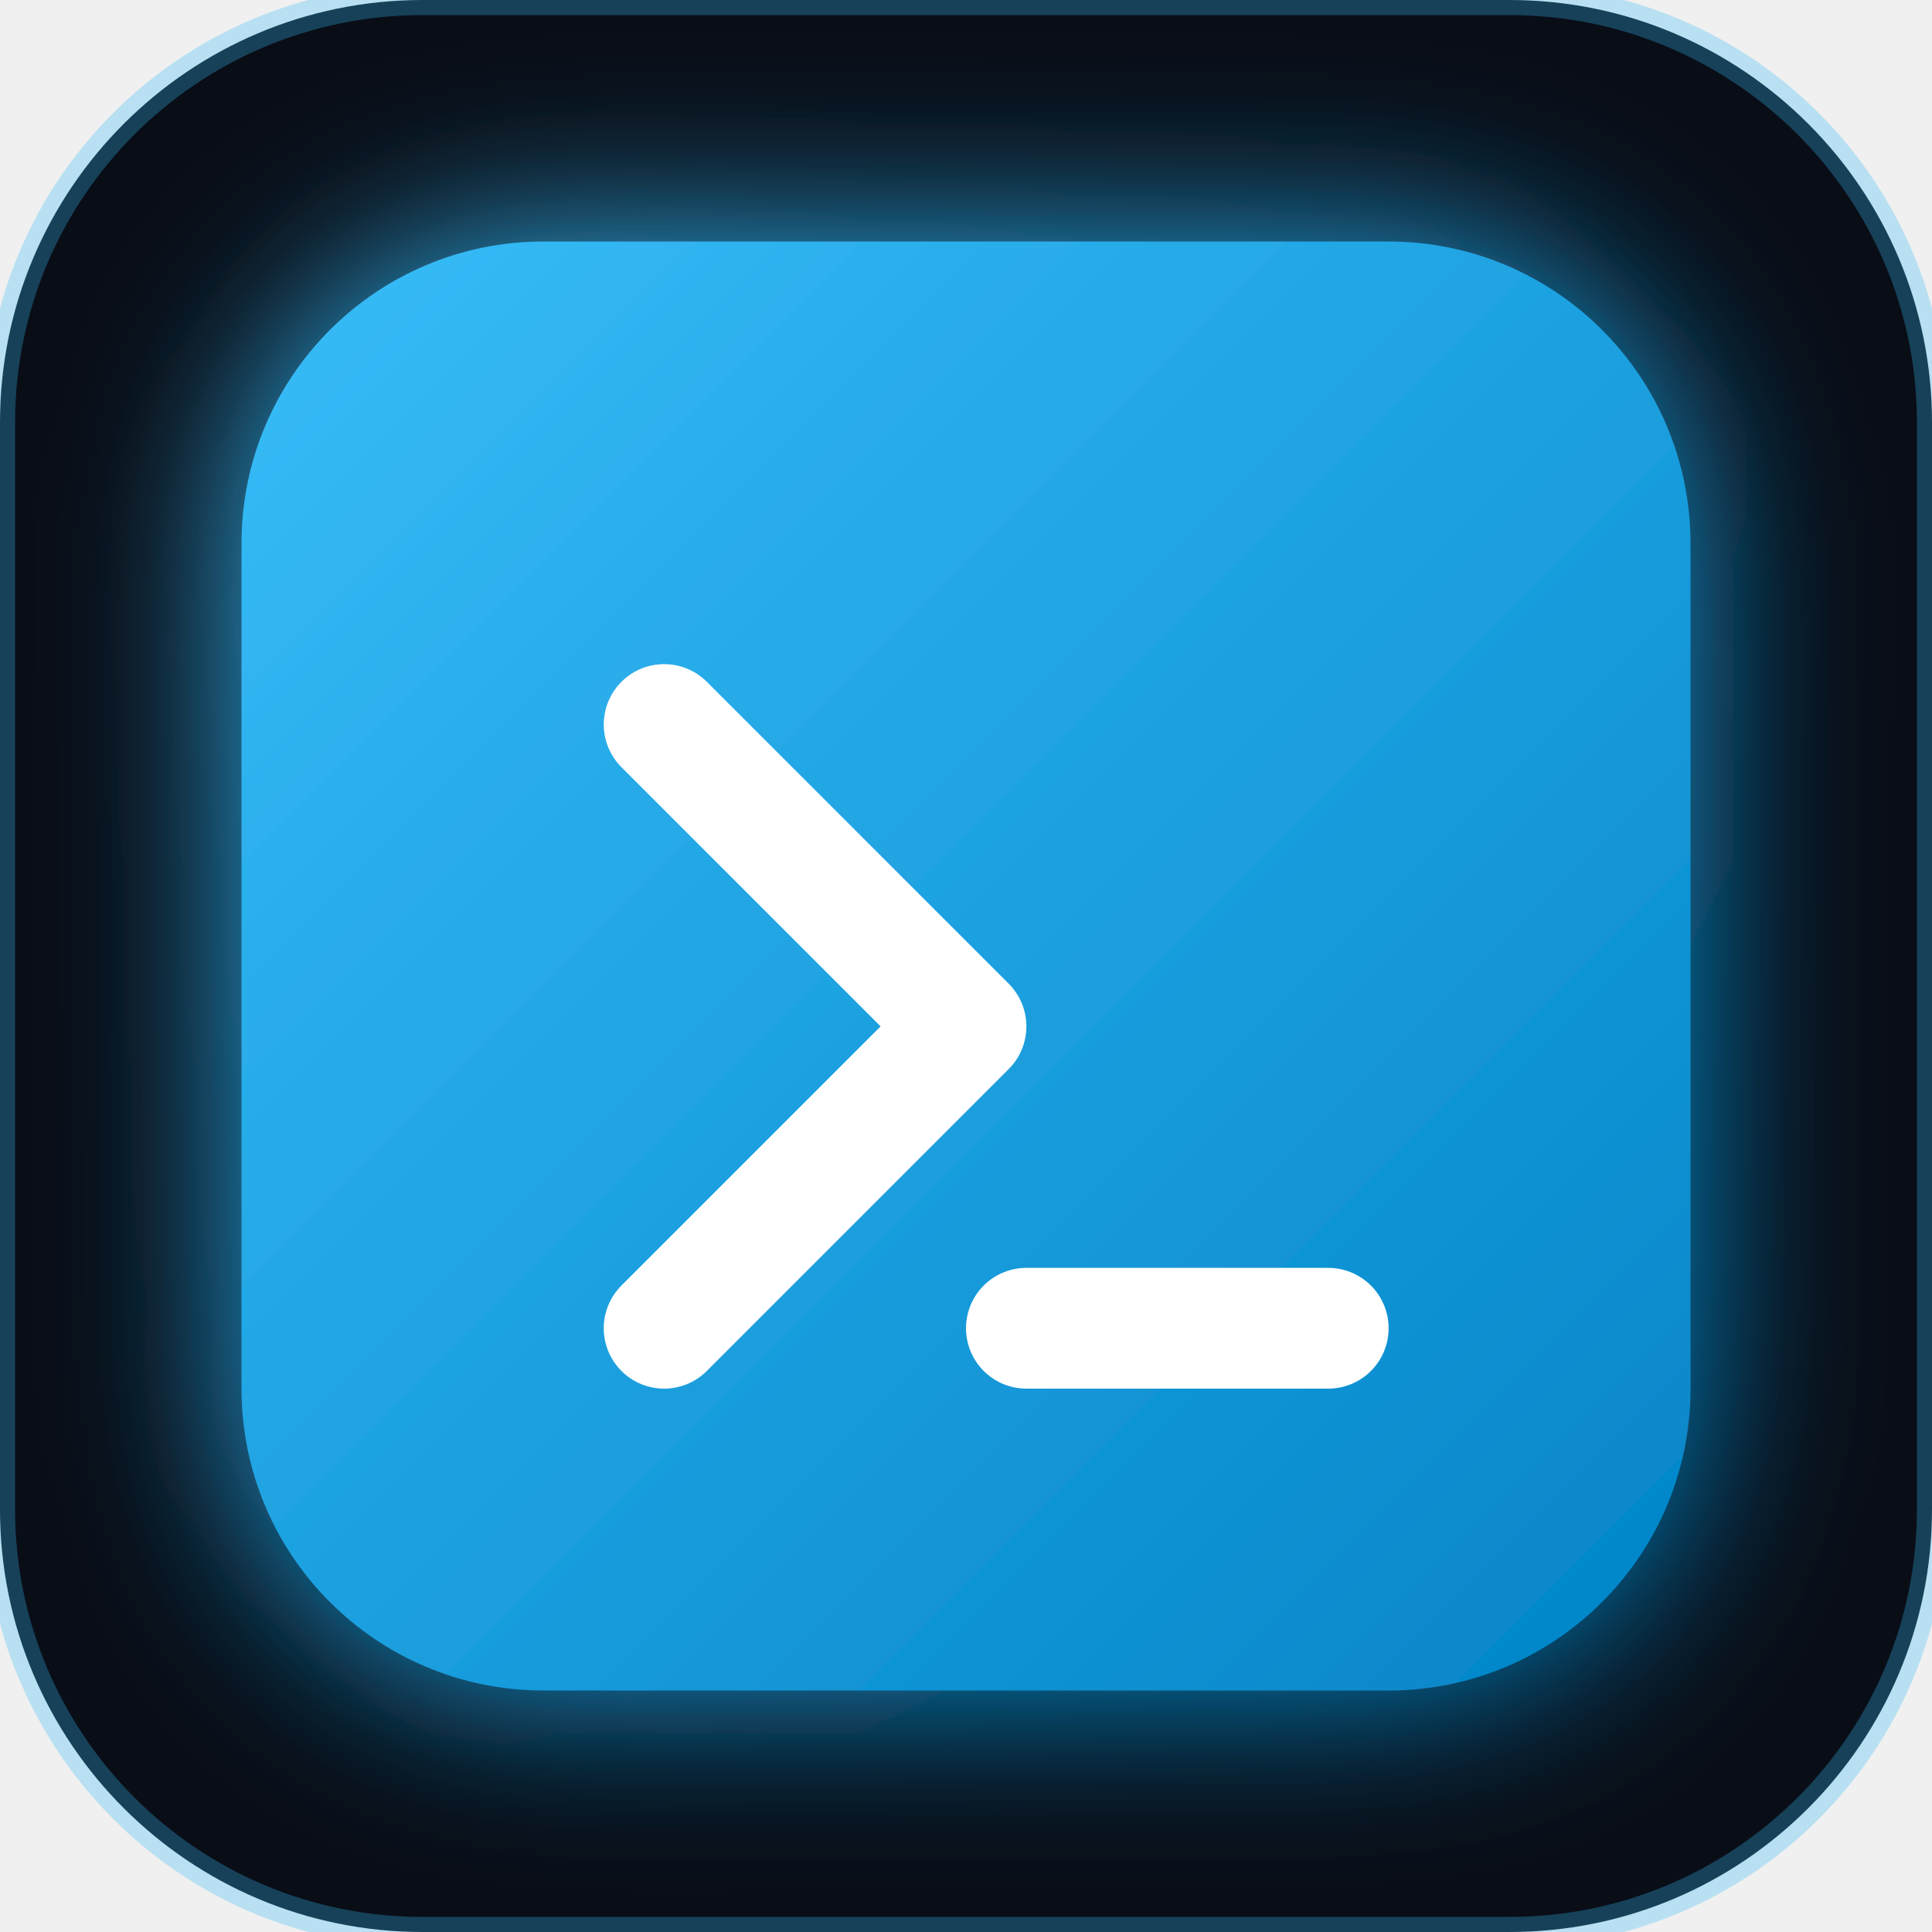
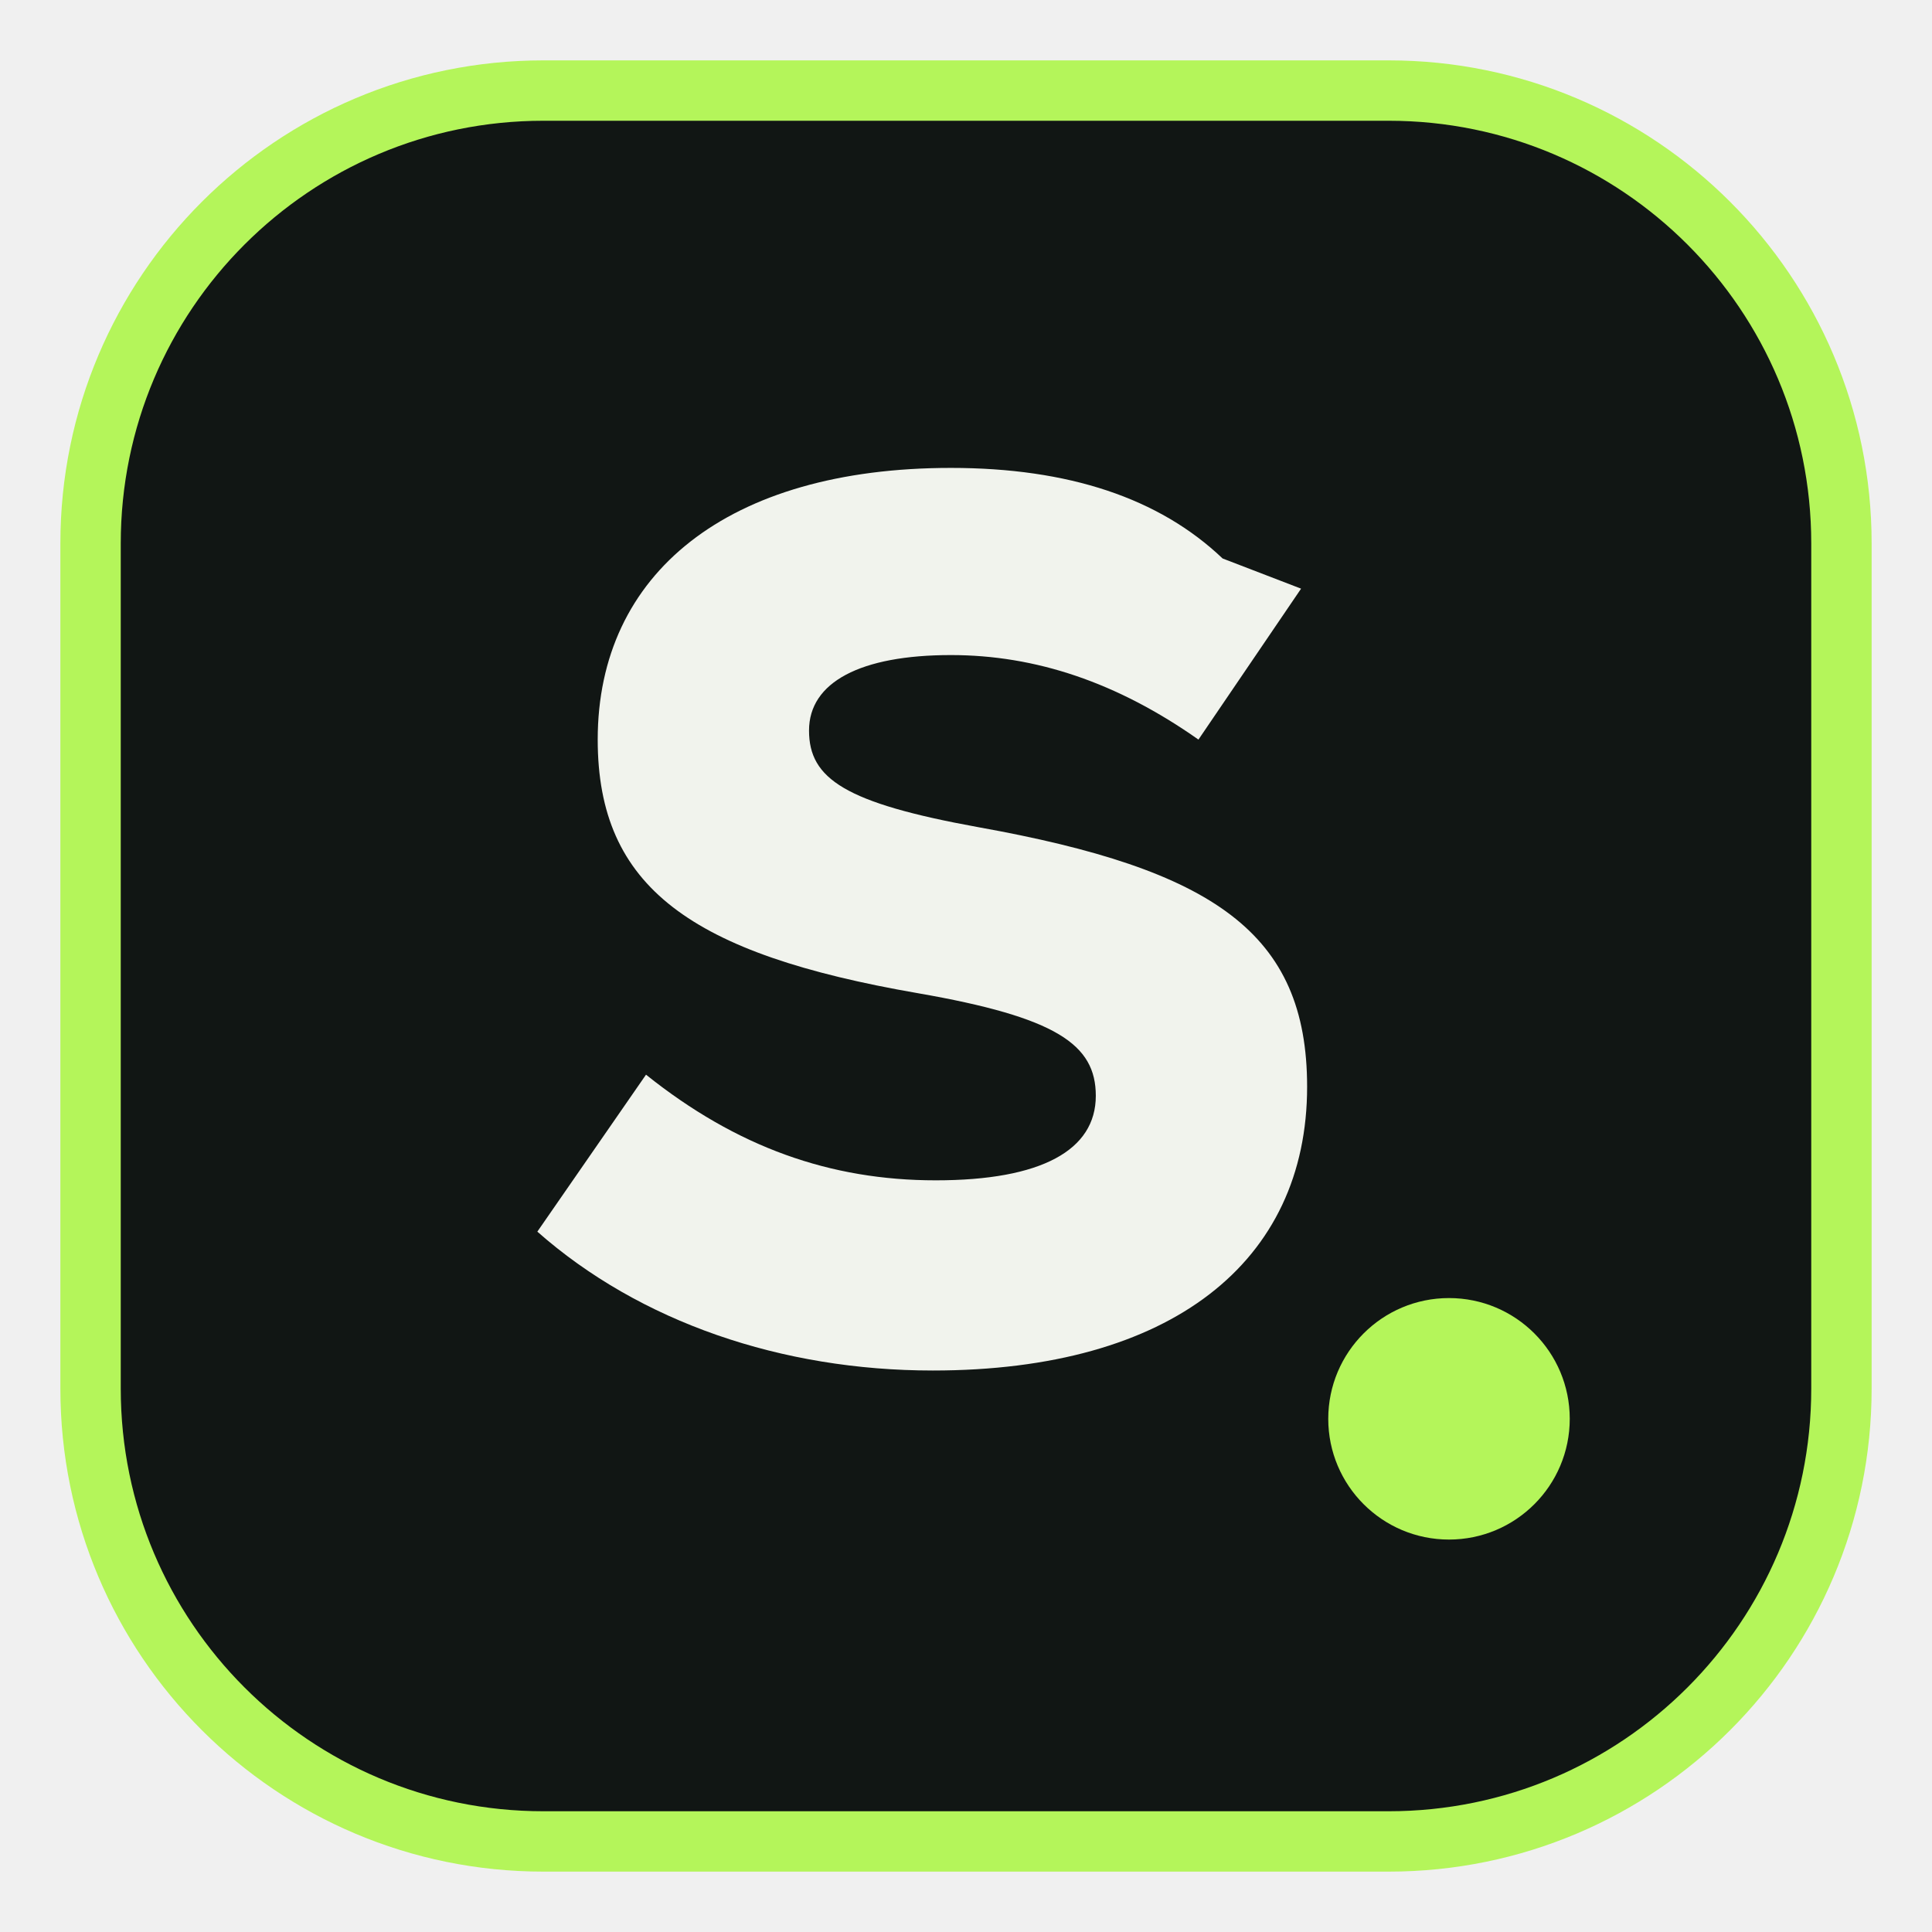
- <svg xmlns="http://www.w3.org/2000/svg" width="128" height="128" viewBox="0 0 128 128" fill="none">
-   <defs>
-     <linearGradient id="grad1" x1="0%" y1="0%" x2="100%" y2="100%">
-       <stop offset="0%" style="stop-color:#38bdf8;stop-opacity:1" />
-       <stop offset="100%" style="stop-color:#0284c7;stop-opacity:1" />
-     </linearGradient>
-     <filter id="glow" x="-20%" y="-20%" width="140%" height="140%">
-       <feGaussianBlur stdDeviation="6" result="blur" />
-       <feComposite in="SourceGraphic" in2="blur" operator="over" />
-     </filter>
-   </defs>
-   <rect width="128" height="128" rx="28" fill="#090d16" stroke="rgba(56, 189, 248, 0.3)" stroke-width="2" />
-   <rect x="16" y="16" width="96" height="96" rx="20" fill="url(#grad1)" filter="url(#glow)" />
-   <path d="M44 48L64 68L44 88" stroke="white" stroke-width="8" stroke-linecap="round" stroke-linejoin="round" />
-   <line x1="68" y1="88" x2="88" y2="88" stroke="white" stroke-width="8" stroke-linecap="round" />
+ <svg xmlns="http://www.w3.org/2000/svg" viewBox="0 0 64 64" fill="none">
+   <rect x="3" y="3" width="58" height="58" rx="15" fill="#111614" stroke="#b4f55a" stroke-width="2" />
+   <path d="M40.5 18.5c-2.1-2-5.1-3-9-3-7.4 0-11.7 3.5-11.7 9 0 4.9 3.1 7.1 10.6 8.4 4.6.8 5.9 1.7 5.9 3.4 0 1.8-1.8 2.8-5.3 2.8-3.5 0-6.6-1.1-9.6-3.5l-3.6 5.2c3.4 3 8.1 4.6 13.1 4.6 7.9 0 12.4-3.6 12.4-9.4 0-5.1-3.1-7.2-10.9-8.6-4.4-.8-5.6-1.6-5.6-3.2 0-1.6 1.7-2.5 4.7-2.5 2.8 0 5.5.9 8.2 2.8l3.4-5Z" fill="#f1f3ed" />
+   <circle cx="48" cy="47" r="4" fill="#b4f55a" />
</svg>
